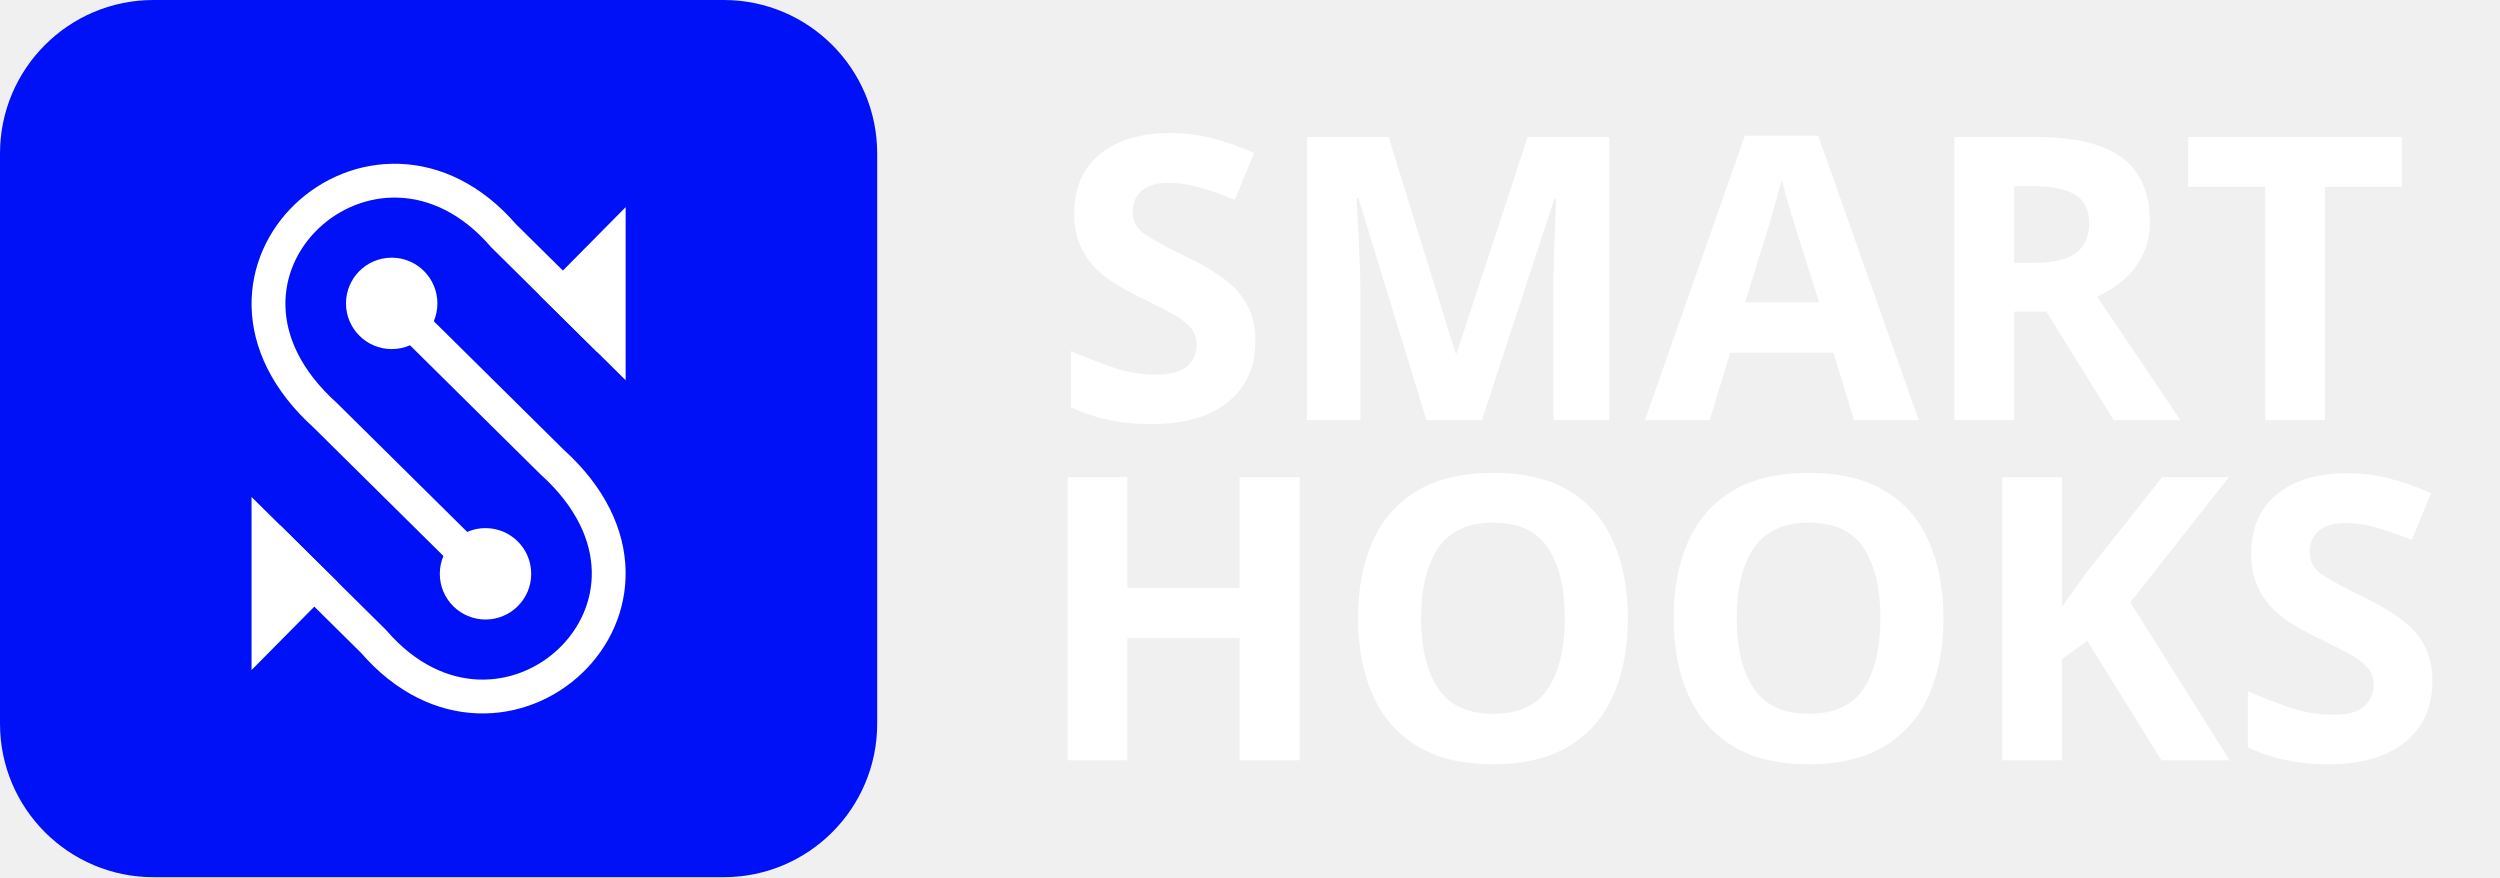
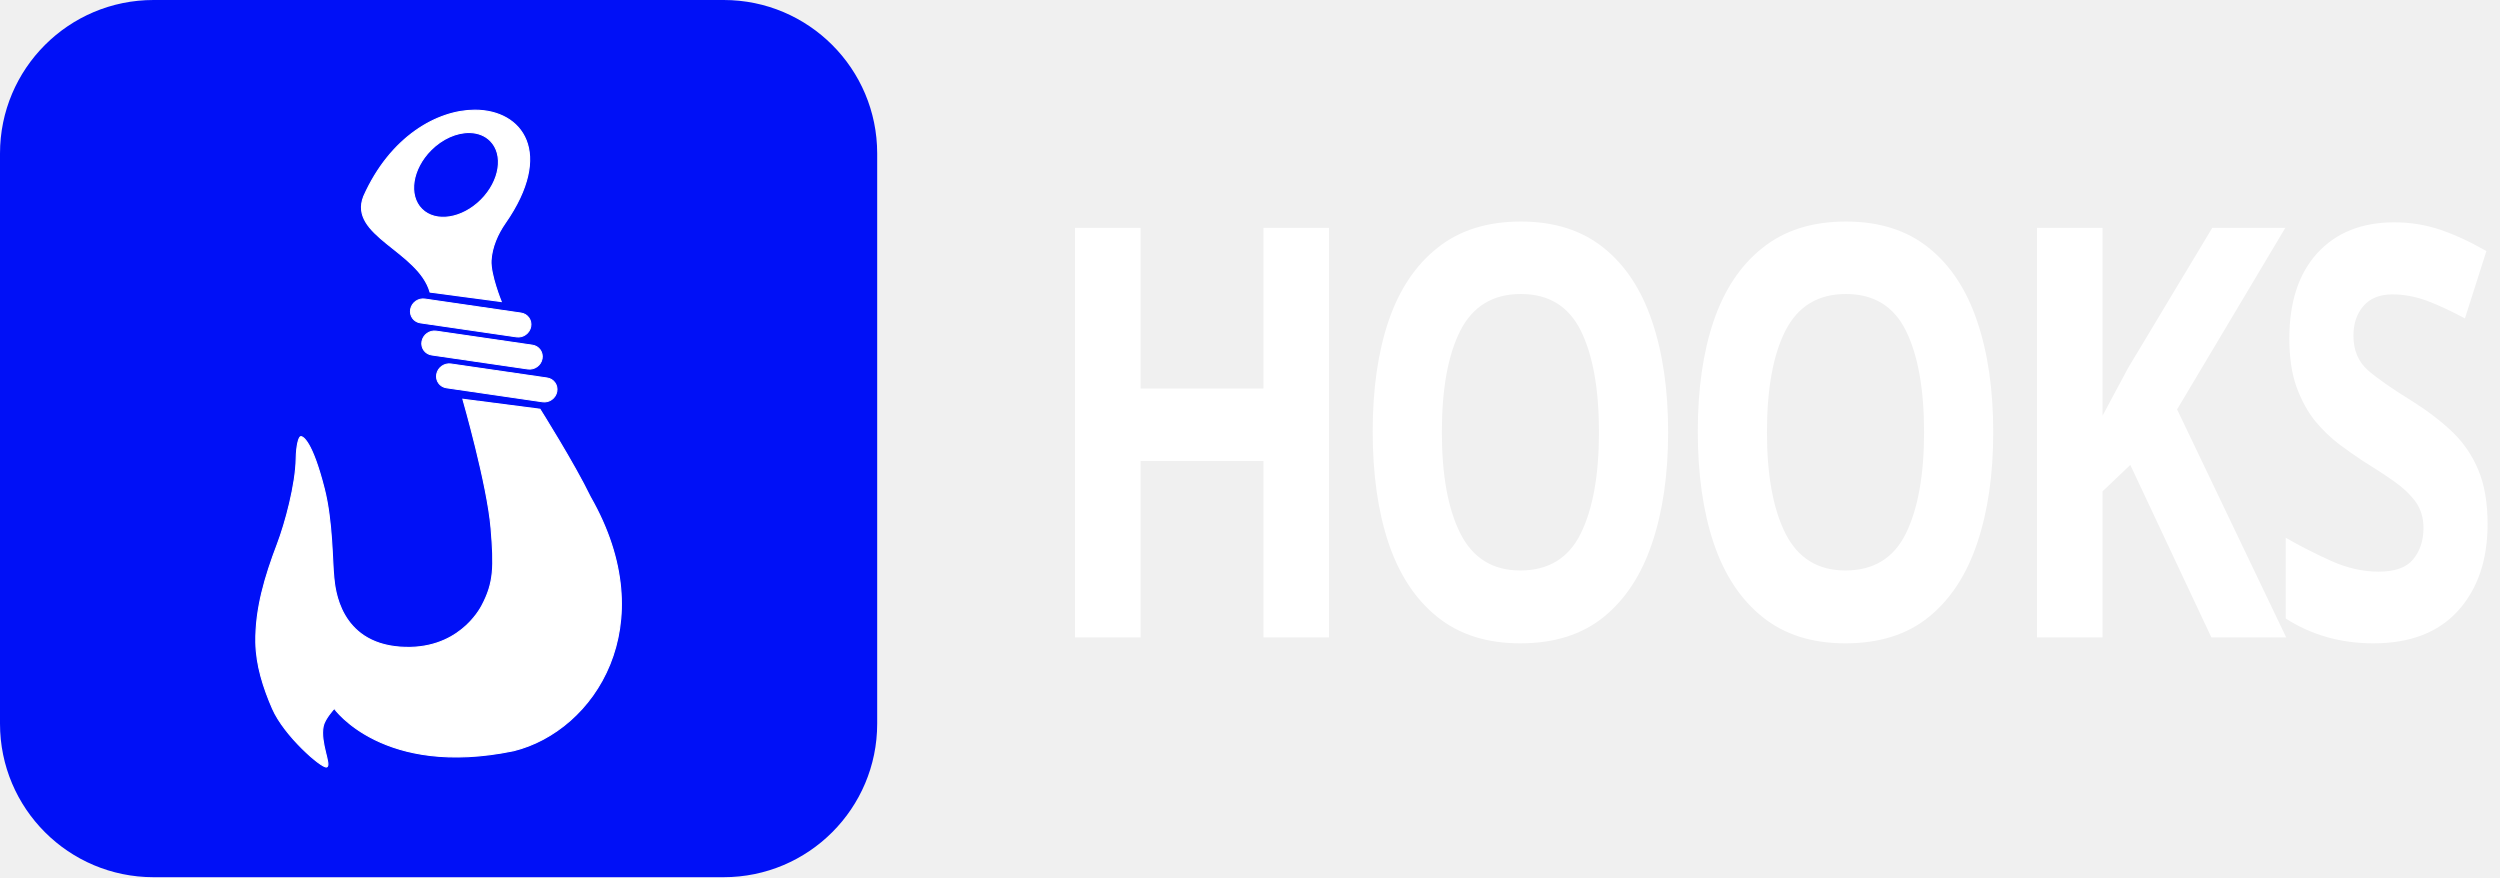
<svg xmlns="http://www.w3.org/2000/svg" width="114" height="40" viewBox="0 0 114 40" fill="none" version="1.1" id="svg8">
  <defs id="defs12" />
  <rect width="40" height="40" rx="7" fill="#0010F7" id="rect2" />
-   <g id="g1346">
-     <circle style="fill:#ffffff;fill-rule:evenodd;stroke:#ffffff;stroke-width:0;stroke-miterlimit:4;stroke-dasharray:none;stroke-opacity:1" id="path75" cx="17.861" cy="13.834" r="2.084" />
-     <path style="fill:none;stroke:#ffffff;stroke-width:1.543;stroke-linecap:butt;stroke-linejoin:miter;stroke-miterlimit:4;stroke-dasharray:none;stroke-opacity:1" d="m 17.861,13.834 7.297,7.218 c 7.203,6.484 -2.229,15.017 -8.121,8.2 l -4.794,-4.742" id="path3111" />
-     <path style="fill:#ffffff;fill-opacity:1;stroke:#ffffff;stroke-width:1.543;stroke-linecap:butt;stroke-linejoin:miter;stroke-miterlimit:4;stroke-dasharray:none;stroke-opacity:1" d="m 14.326,26.571 -2.084,-2.061 2e-6,4.167 z" id="path3738" />
-     <circle style="fill:#ffffff;fill-rule:evenodd;stroke:#ffffff;stroke-width:0;stroke-miterlimit:4;stroke-dasharray:none;stroke-opacity:1" id="circle8798" cx="-22.139" cy="-26.166" r="2.084" transform="scale(-1)" />
-     <path style="fill:none;stroke:#ffffff;stroke-width:1.543;stroke-linecap:butt;stroke-linejoin:miter;stroke-miterlimit:4;stroke-dasharray:none;stroke-opacity:1" d="m 22.139,26.166 -7.297,-7.218 C 7.64,12.464 17.072,3.932 22.963,10.748 l 4.794,4.742" id="path8800" />
-     <path style="fill:#ffffff;fill-opacity:1;stroke:#ffffff;stroke-width:1.543;stroke-linecap:butt;stroke-linejoin:miter;stroke-miterlimit:4;stroke-dasharray:none;stroke-opacity:1" d="m 25.674,13.429 2.084,2.061 -1e-6,-4.167 z" id="path8802" />
+   <g id="g1544" style="display:inline;fill:#ffffff;stroke:#ffffff;stroke-opacity:1" transform="matrix(0.1865028,0,0,0.1865028,1.017349,-5.876425)">
+     <g id="g6767" style="fill:#ffffff;stroke:#ffffff;stroke-opacity:1" />
+     <path style="fill:#ffffff;stroke:#ffffff;stroke-width:0.265px;stroke-linecap:butt;stroke-linejoin:miter;stroke-opacity:1" d="m 74.402,219.03 c -1.176,0.333 -10.314,-7.568 -13.241,-14.285 -2.221,-5.096 -3.981,-10.616 -4.066,-16.174 -0.125,-8.193 2.246,-16.105 5.26,-24.012 1.977,-5.188 4.498,-14.619 4.605,-20.845 0.054,-3.139 0.601,-5.369 1.129,-5.446 0.468,-0.059 2.751,0.993 5.732,12.703 2.04,8.014 1.921,17.743 2.35,21.808 0.278,2.638 1.328,15.875 16.243,16.952 14.062,1.015 19.471,-9.23 19.945,-10.119 2.985,-5.603 3.035,-9.493 2.257,-18.912 -0.887,-10.734 -6.887,-31.571 -6.887,-31.571 l 18.835,2.437 c 0,0 8.34,13.233 12.316,21.454 17.937,31.37 1.028,57.154 -18.773,62.047 -31.942,6.59 -43.834,-10.351 -43.834,-10.351 0,0 -2.323,2.501 -2.702,4.337 -0.848,4.117 2.084,9.623 0.831,9.978 z" id="path869" />
+     <rect style="fill:#ffffff;stroke:#ffffff;stroke-width:0.236;stroke-linecap:round;stroke-linejoin:round;stroke-miterlimit:40.4;stroke-dasharray:none;stroke-opacity:1" id="rect5424" width="29.68" height="5.933" x="122.401" y="104.213" ry="2.966" transform="matrix(0.9895485,0.1442002,-0.1847496,0.9827856,0,0)" />
+     <rect style="fill:#ffffff;stroke:#ffffff;stroke-width:0.236;stroke-linecap:round;stroke-linejoin:round;stroke-miterlimit:40.4;stroke-dasharray:none;stroke-opacity:1" id="rect6224" width="29.68" height="5.933" x="117.374" y="96.784" ry="2.966" transform="matrix(0.9895485,0.1442002,-0.1847496,0.9827856,0,0)" />
+     <rect style="fill:#ffffff;stroke:#ffffff;stroke-width:0.236;stroke-linecap:round;stroke-linejoin:round;stroke-miterlimit:40.4;stroke-dasharray:none;stroke-opacity:1" id="rect6226" width="29.68" height="5.933" x="113.193" y="89.41" ry="2.966" transform="matrix(0.9895485,0.1442002,-0.1847496,0.9827856,0,0)" />
+     <g id="g6776" transform="translate(0,-0.5291666)" style="fill:#ffffff;stroke:#ffffff;stroke-opacity:1">
+       <path id="path6352" style="display:inline;fill:#ffffff;stroke:#ffffff;stroke-width:1px;stroke-linecap:butt;stroke-linejoin:miter;stroke-opacity:1" d="m 417.988,222.914 c -34.378,0.131 -77.84,24.364 -102.463,79.586 -14.531,36.327 50.425,50.423 61.289,88.52 l 65.725,8.726 c 0,0 -10.155,-24.981 -9.375,-38.006 0.734,-12.255 6.006,-24.377 13.023,-34.451 45.185,-64.871 16.001,-104.544 -28.199,-104.375 z m -4.285,20.639 c 7.514,0.218 14.053,2.849 18.75,7.545 12.782,12.779 8.977,37.3 -8.5,54.77 -17.476,17.469 -42.006,21.273 -54.789,8.496 -12.785,-12.778 -8.98,-37.301 8.498,-54.771 10.4,-10.396 23.873,-16.392 36.041,-16.039 z" transform="scale(0.2645833)" />
+     </g>
  </g>
-   <g id="g1080" transform="matrix(0.9685105,0,0,0.9685105,35.54355,-30.19161)" style="fill:#ffffff">
-     <text xml:space="preserve" style="font-style:normal;font-variant:normal;font-weight:bold;font-stretch:normal;font-size:18.667px;line-height:1.25;font-family:Tahoma;-inkscape-font-specification:'Tahoma Bold';fill:#ffffff;fill-opacity:1;stroke:none" x="11.884" y="66.969" id="text11278">
-       <tspan x="11.884" y="66.969" id="tspan16092">HOOKS</tspan>
-     </text>
-     <text xml:space="preserve" style="font-style:normal;font-variant:normal;font-weight:bold;font-stretch:normal;font-size:18.667px;line-height:1.25;font-family:Tahoma;-inkscape-font-specification:'Tahoma Bold';fill:#ffffff;fill-opacity:1;stroke:none" x="12.864" y="50.957" id="text20010">
-       <tspan x="12.864" y="50.957" id="tspan20008">SMART</tspan>
-     </text>
-   </g>
+   <text xml:space="preserve" style="font-style:normal;font-variant:normal;font-weight:bold;font-stretch:normal;font-size:22.747px;line-height:1.25;font-family:'.SF Compact';-inkscape-font-specification:'.SF Compact Bold';letter-spacing:-1.066px;fill:#ffffff;fill-opacity:1;stroke:none;stroke-width:0.553" x="54.296" y="25.289" id="text1464" transform="scale(0.8700335,1.149381)">
+     <tspan id="tspan1462" x="54.296" y="25.289" style="font-style:normal;font-variant:normal;font-weight:bold;font-stretch:normal;font-size:22.747px;font-family:'.SF Compact';-inkscape-font-specification:'.SF Compact Bold';stroke-width:0.553;fill:#ffffff" dx="0">HOOKS</tspan>
+   </text>
</svg>
